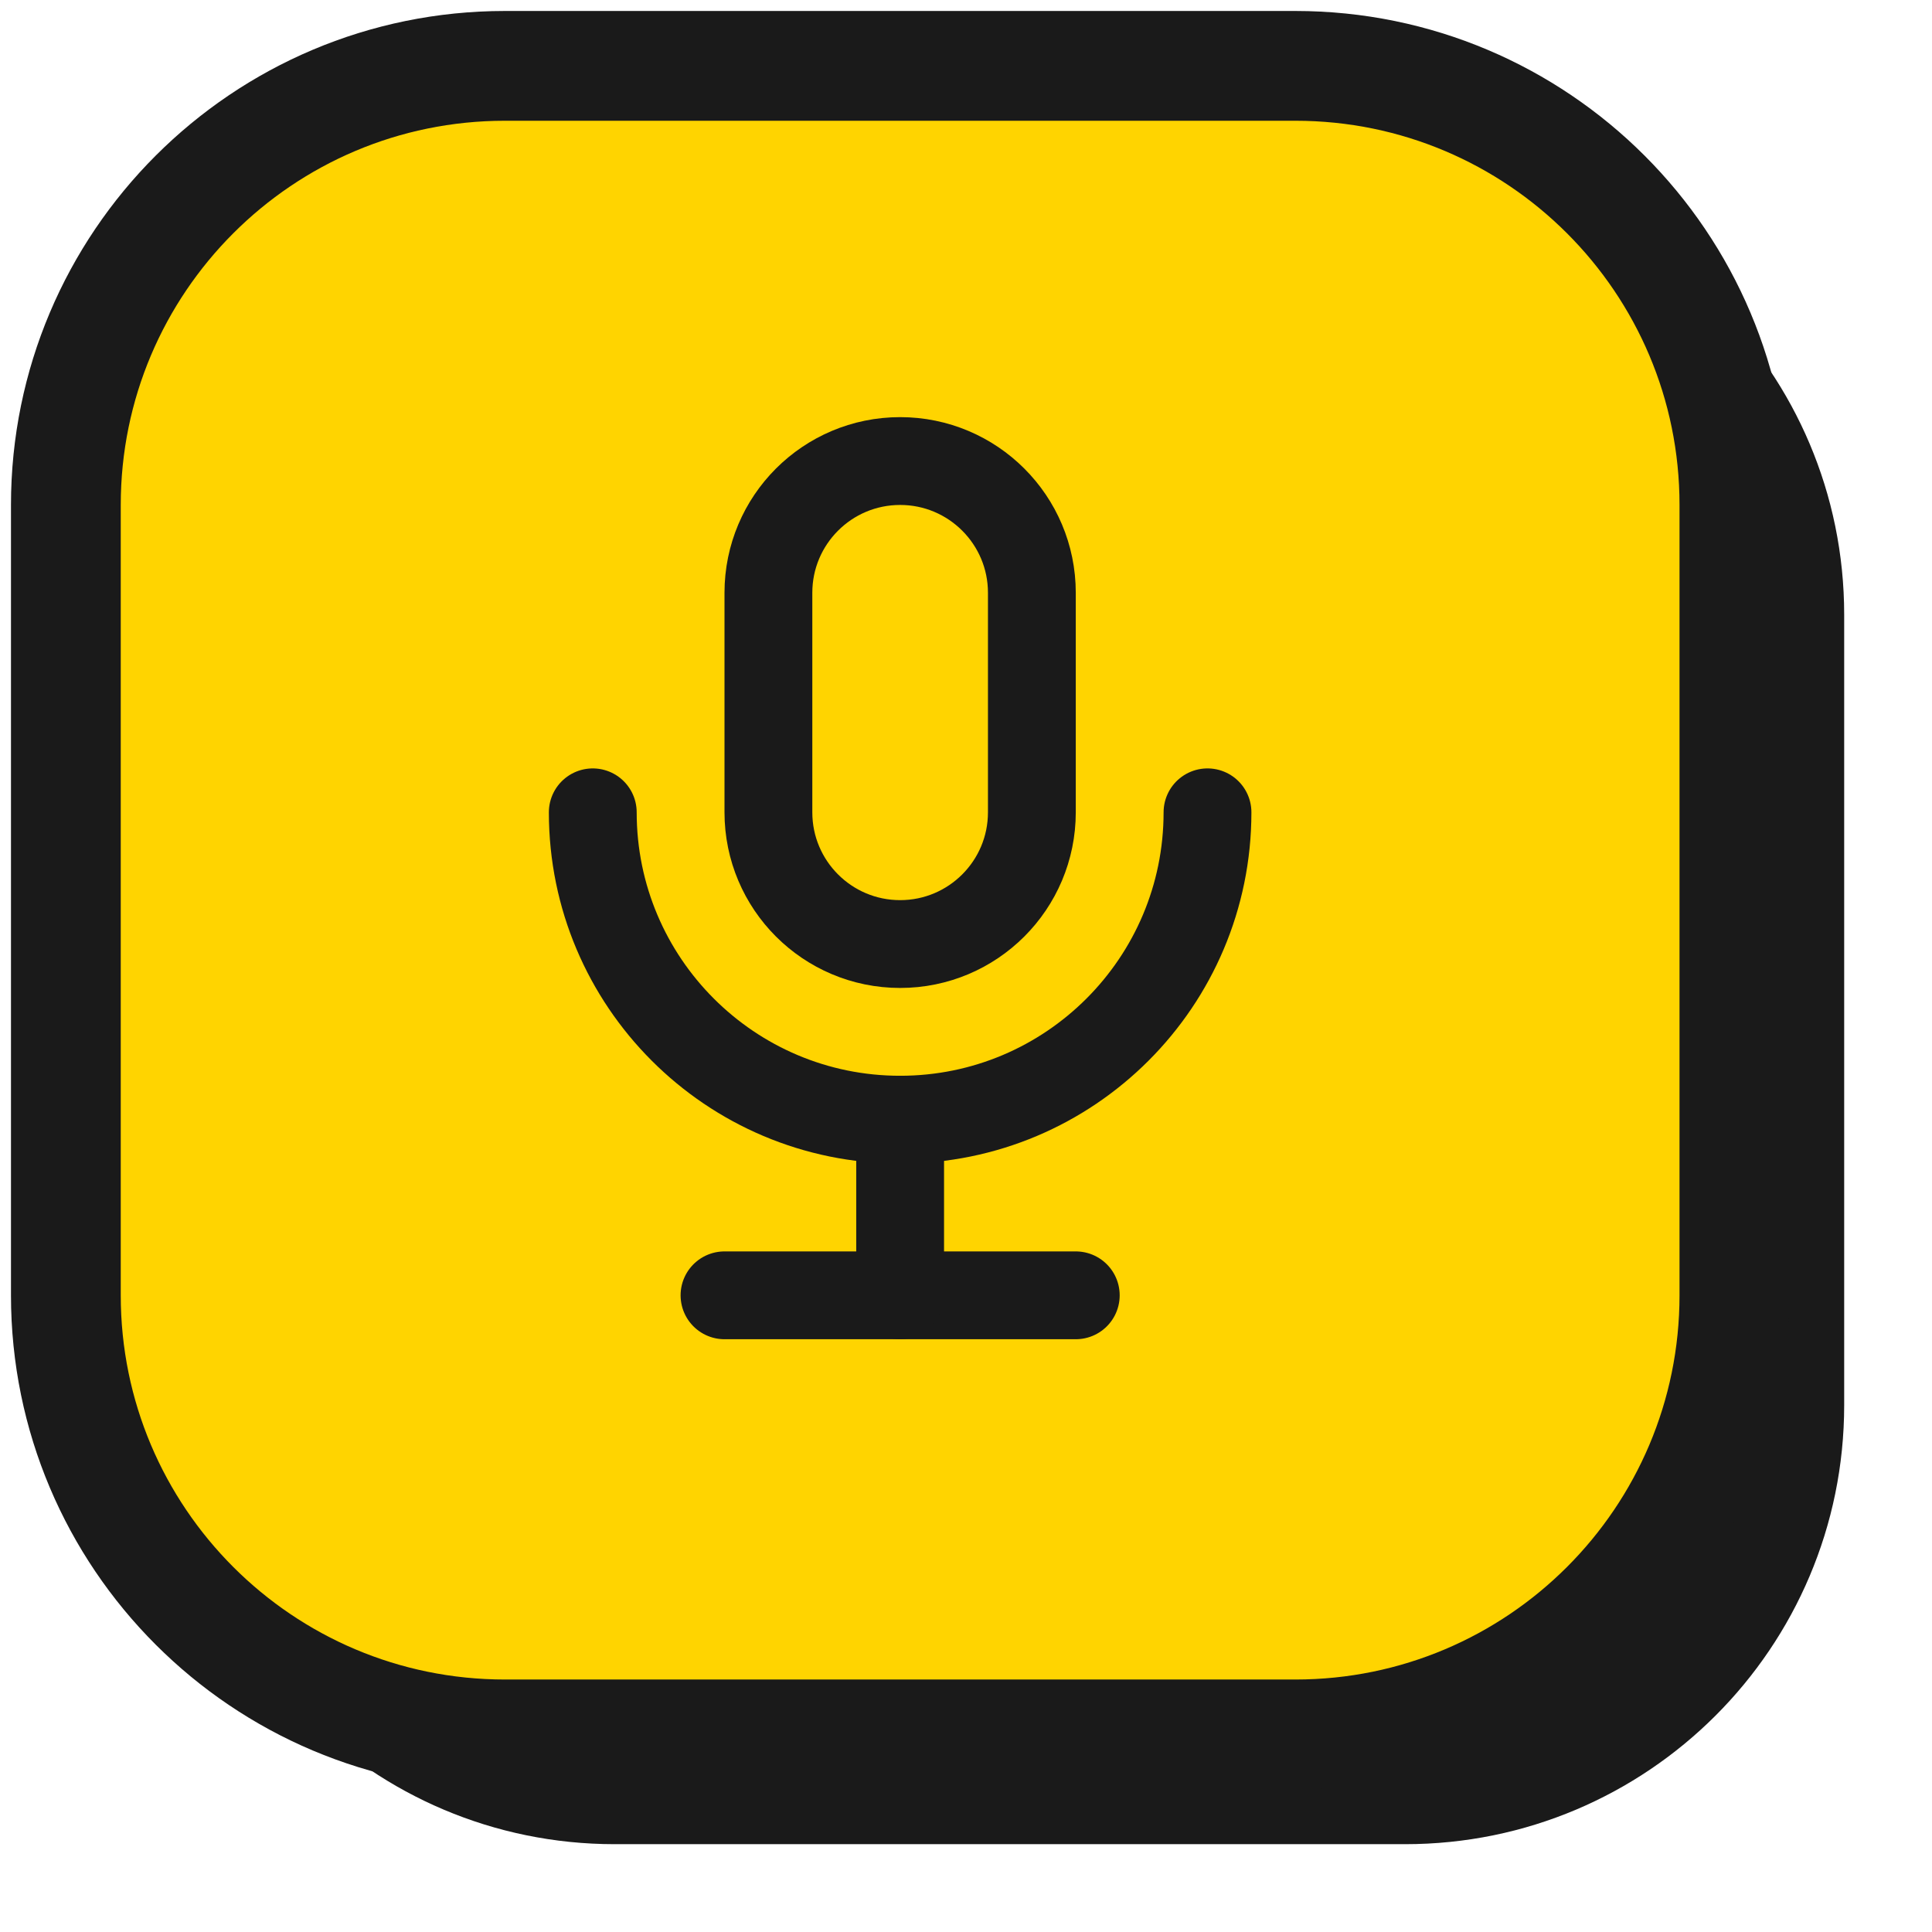
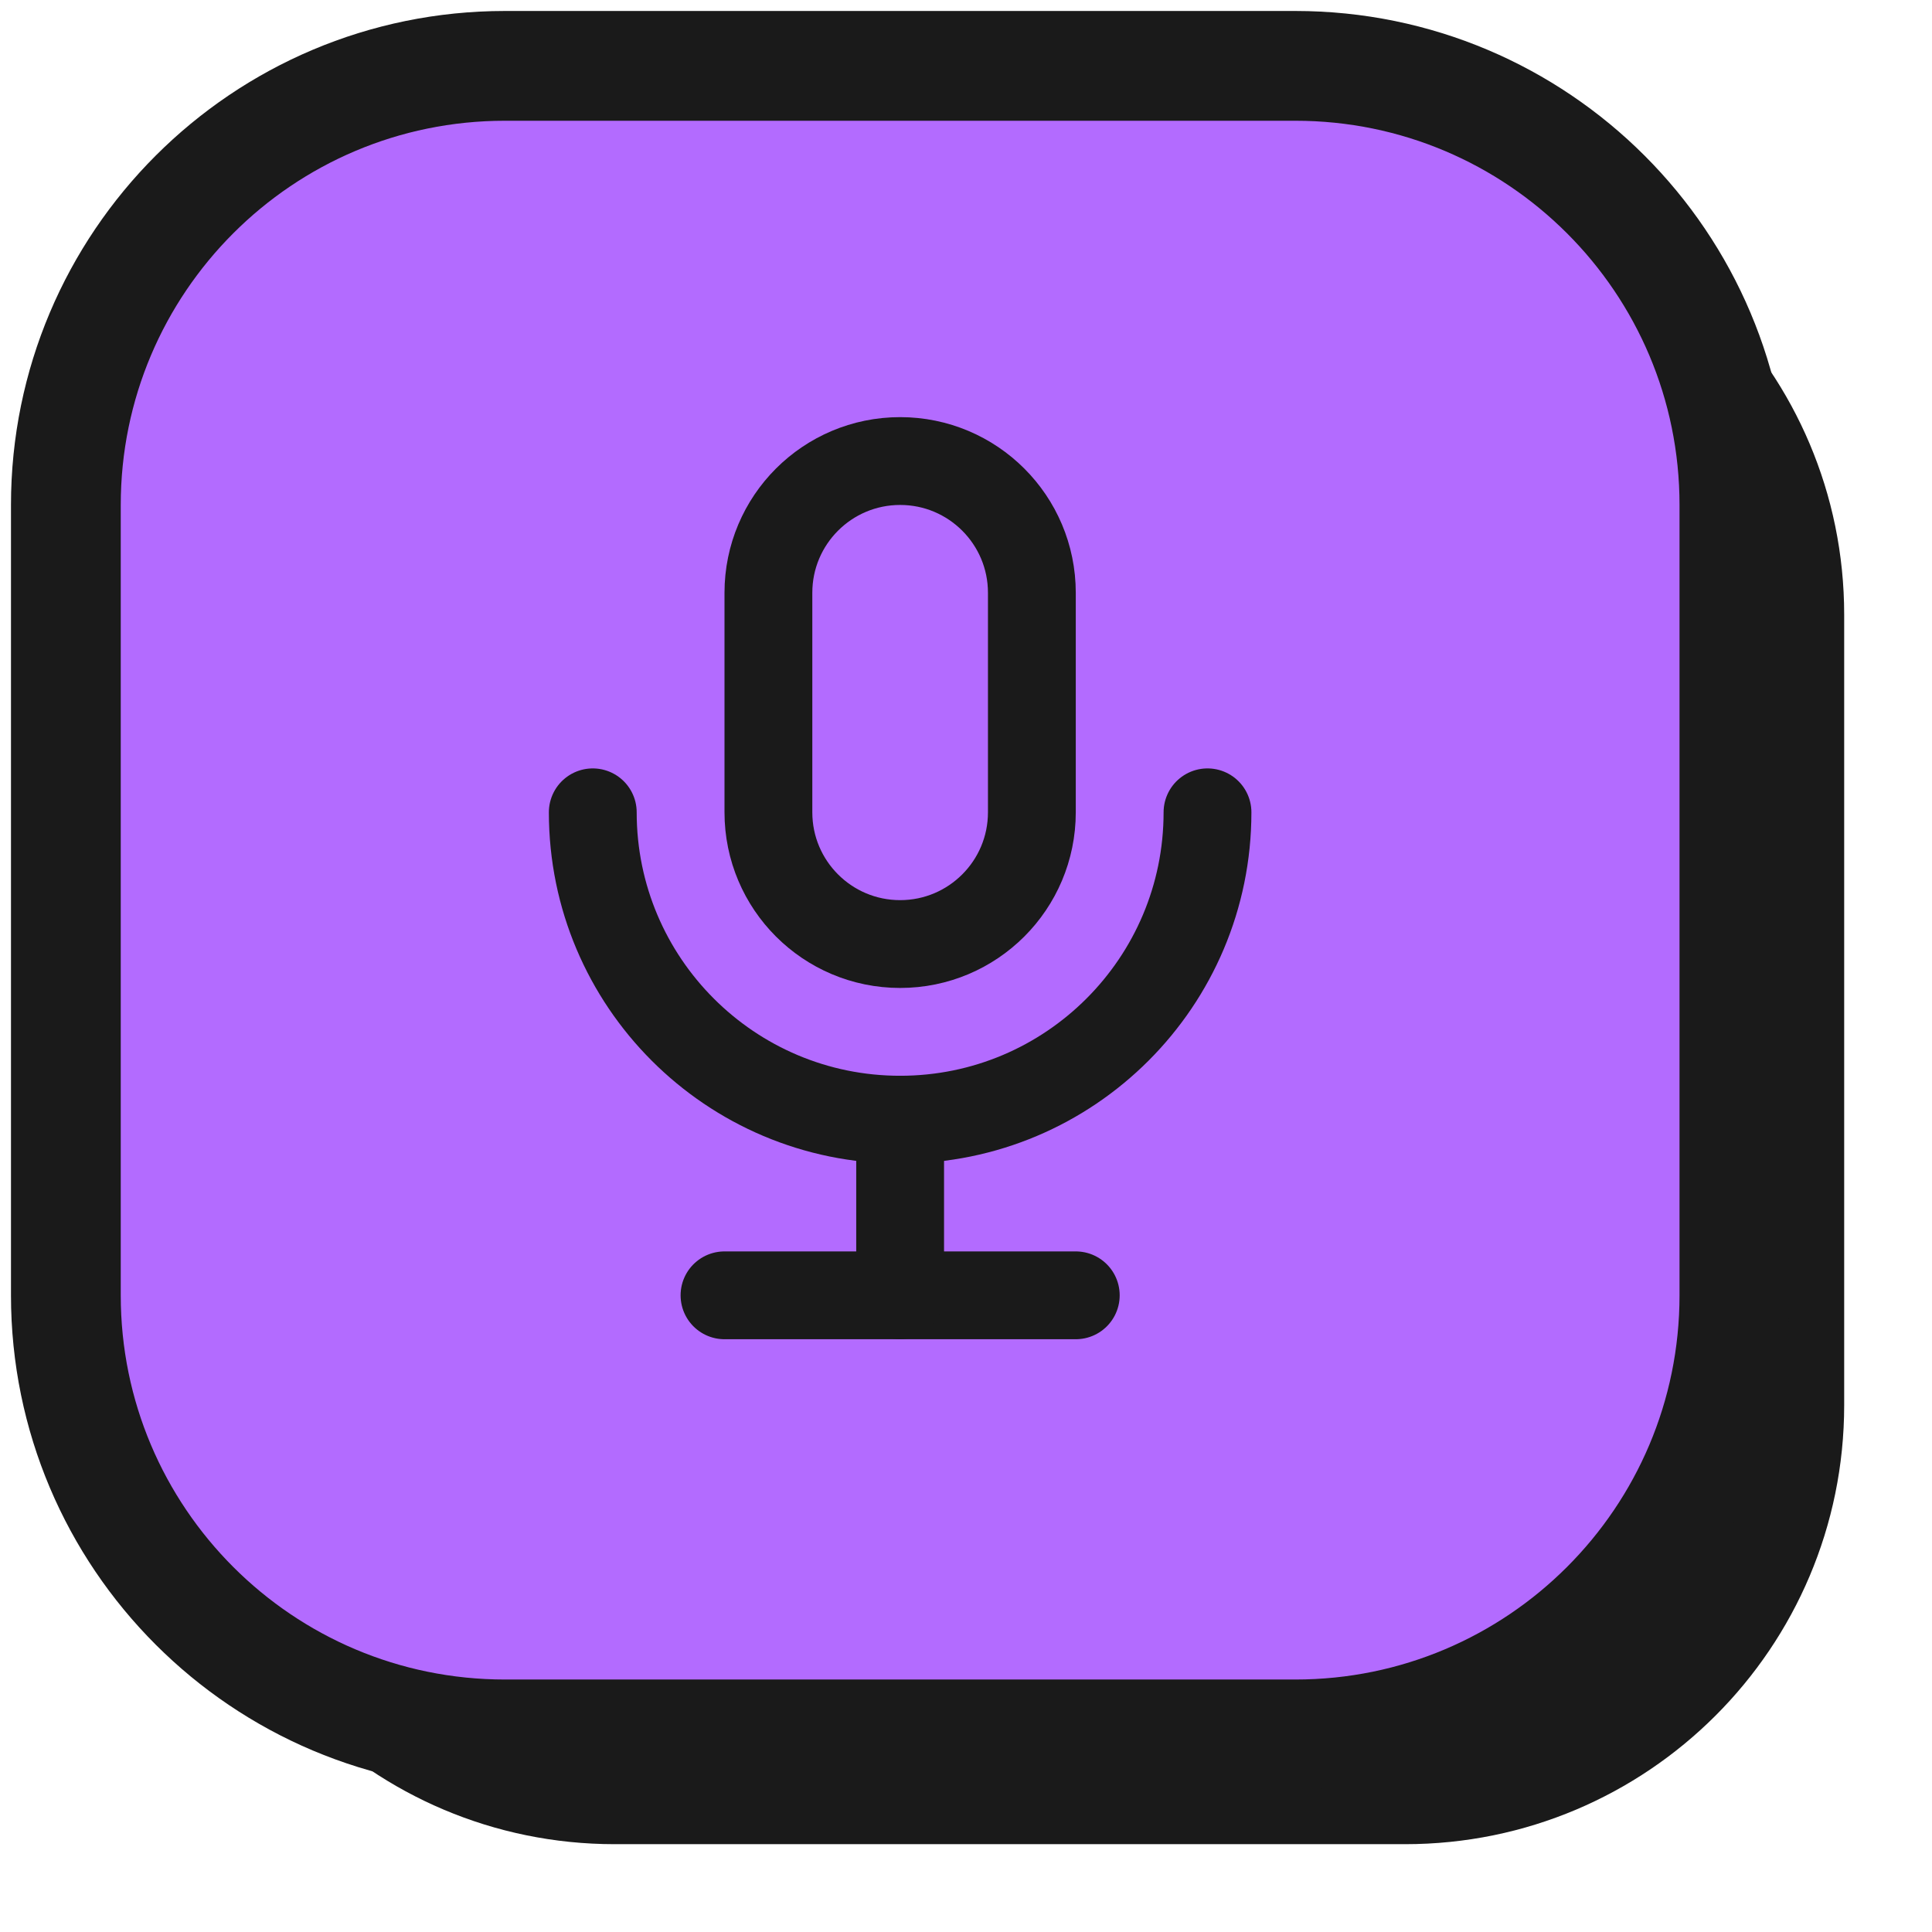
<svg xmlns="http://www.w3.org/2000/svg" width="44" height="44" viewBox="0 0 44 44">
  <rect x="4" y="4" width="38" height="38" rx="10" fill="#1a1a1a" />
-   <rect x="1.5" y="1.5" width="38" height="38" rx="10" fill="#ffd400" stroke="#1a1a1a" stroke-width="2.5" />
+   <rect x="1.5" y="1.5" width="38" height="38" rx="10" fill="#b36bff" stroke="#1a1a1a" stroke-width="2.5" />
  <g transform="translate(8.5 8.5)" fill="none" stroke="#1a1a1a" stroke-width="2" stroke-linecap="round" stroke-linejoin="round">
    <path d="M9 5a3 3 0 0 1 3 -3a3 3 0 0 1 3 3v5a3 3 0 0 1 -3 3a3 3 0 0 1 -3 -3l0 -5" />
    <path d="M5 10a7 7 0 0 0 14 0" />
    <path d="M8 21l8 0" />
    <path d="M12 17l0 4" />
  </g>
</svg>
